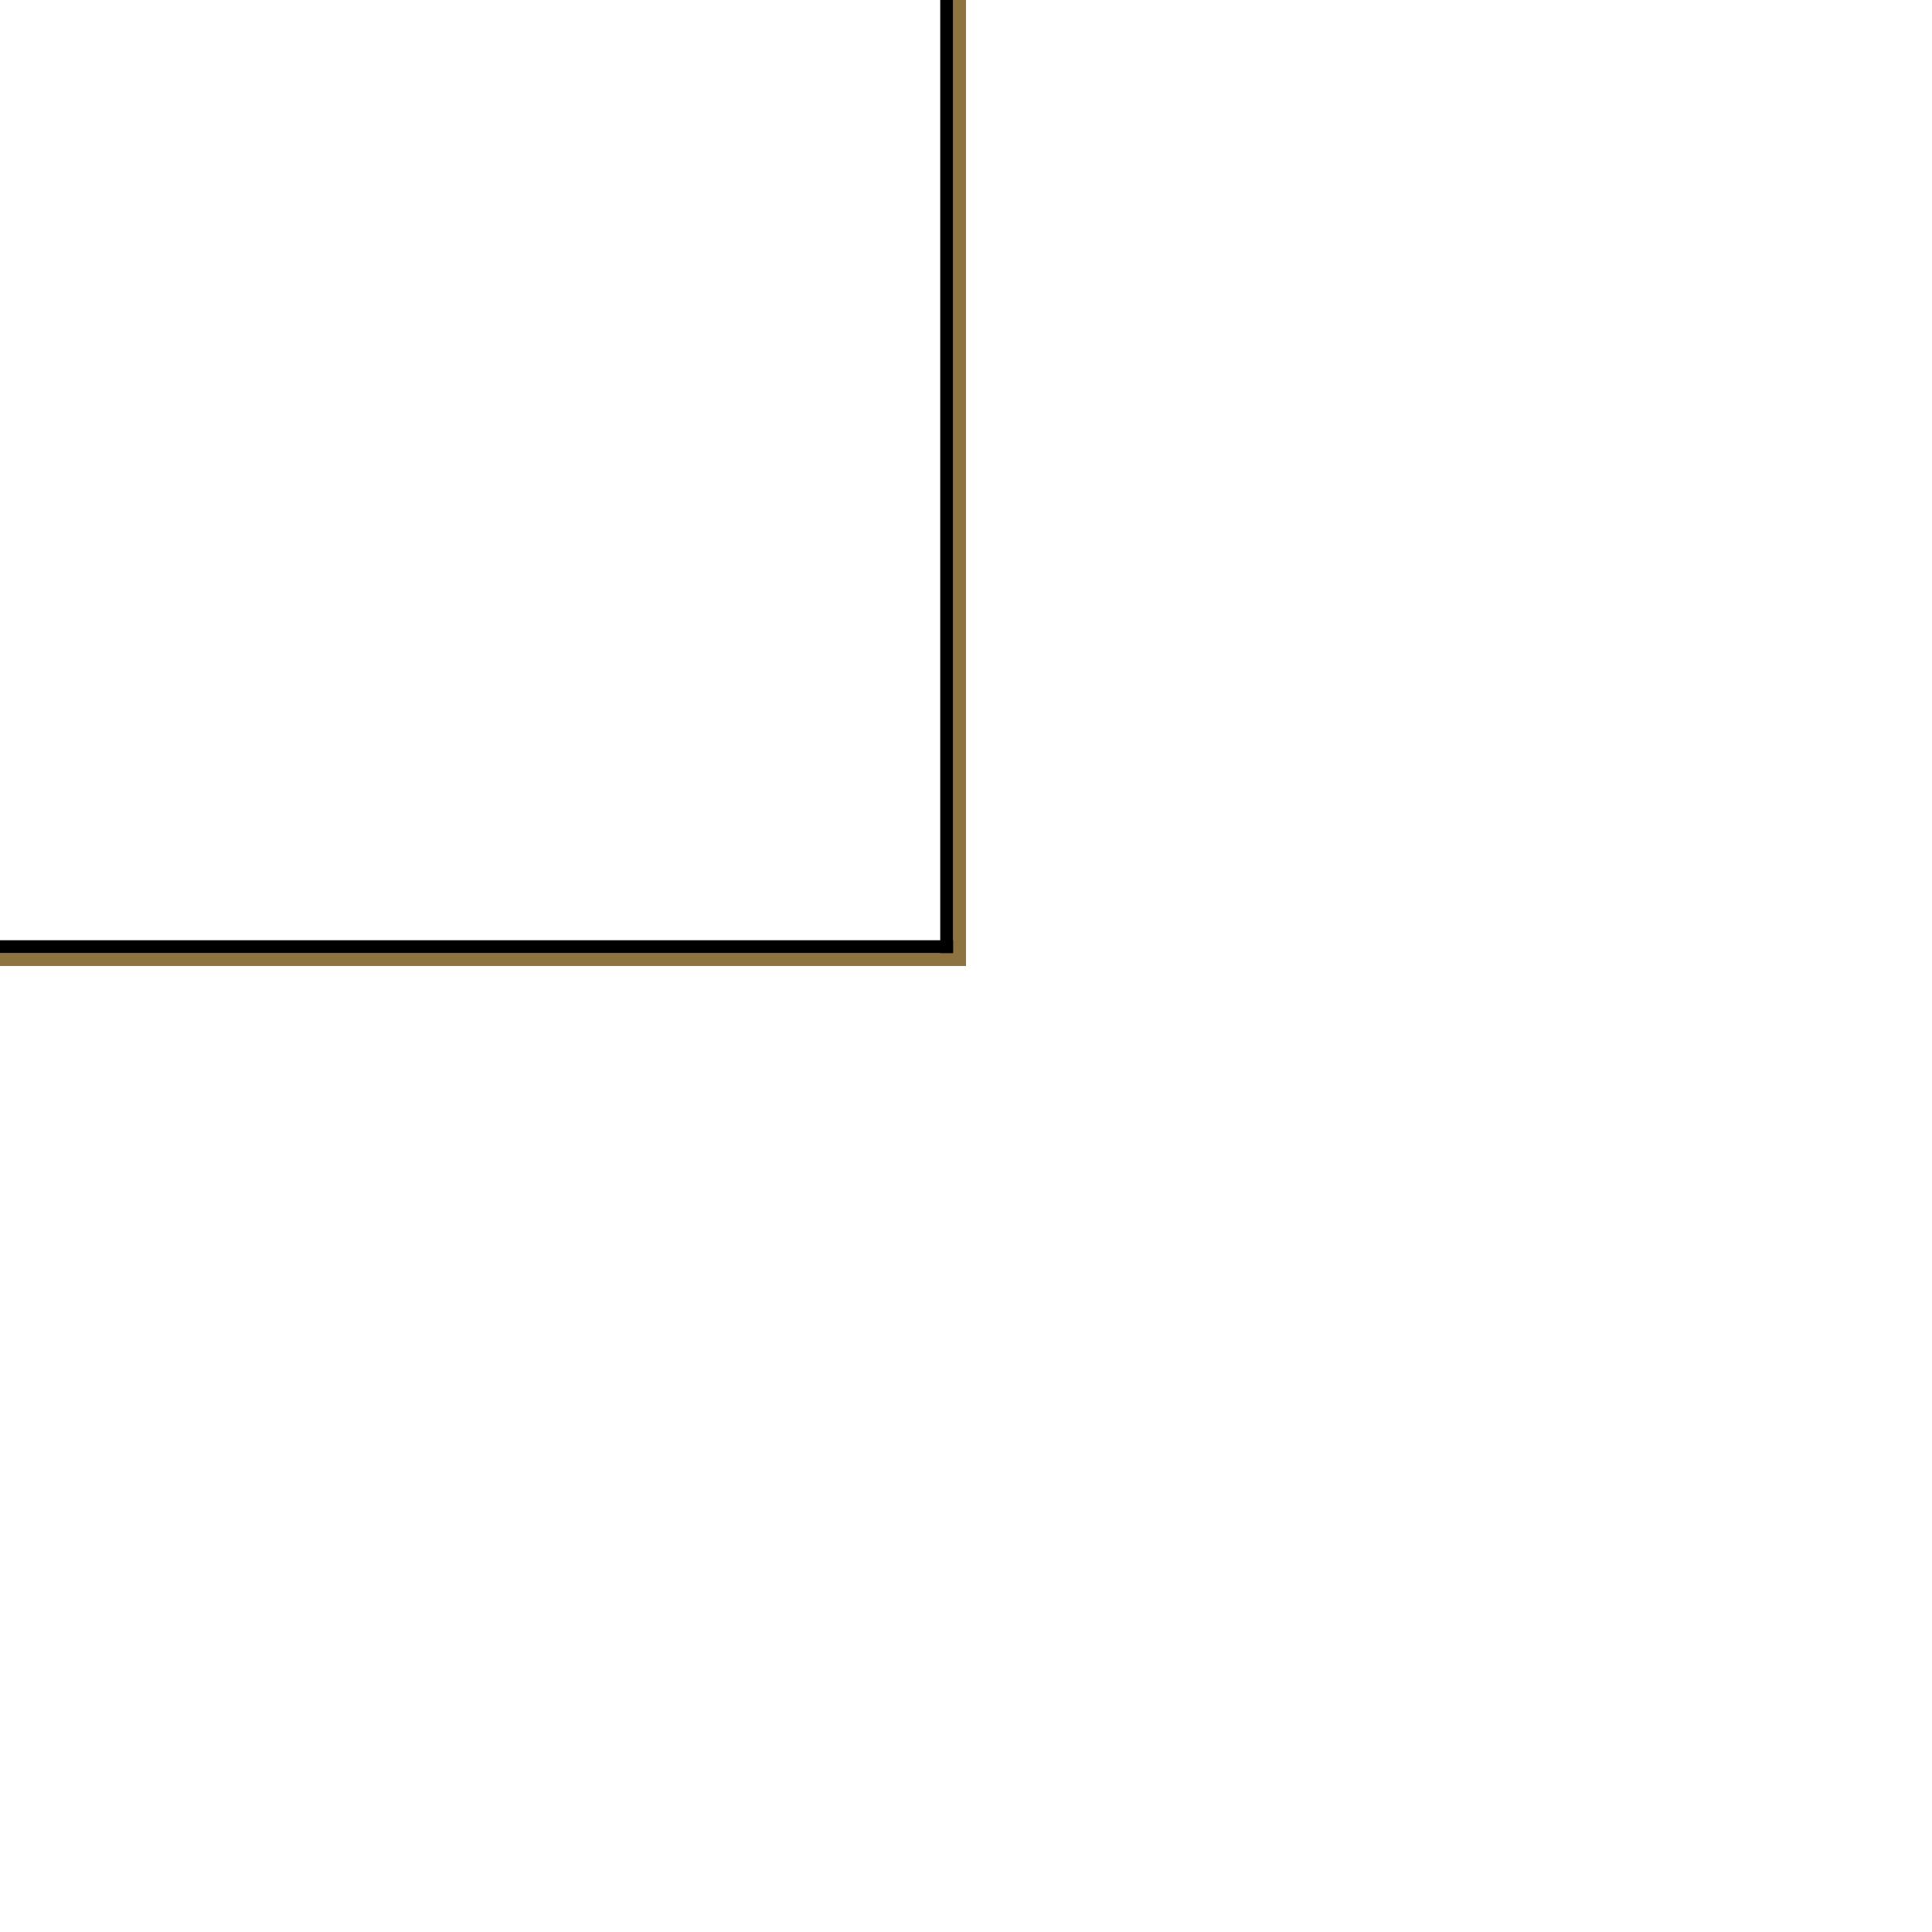
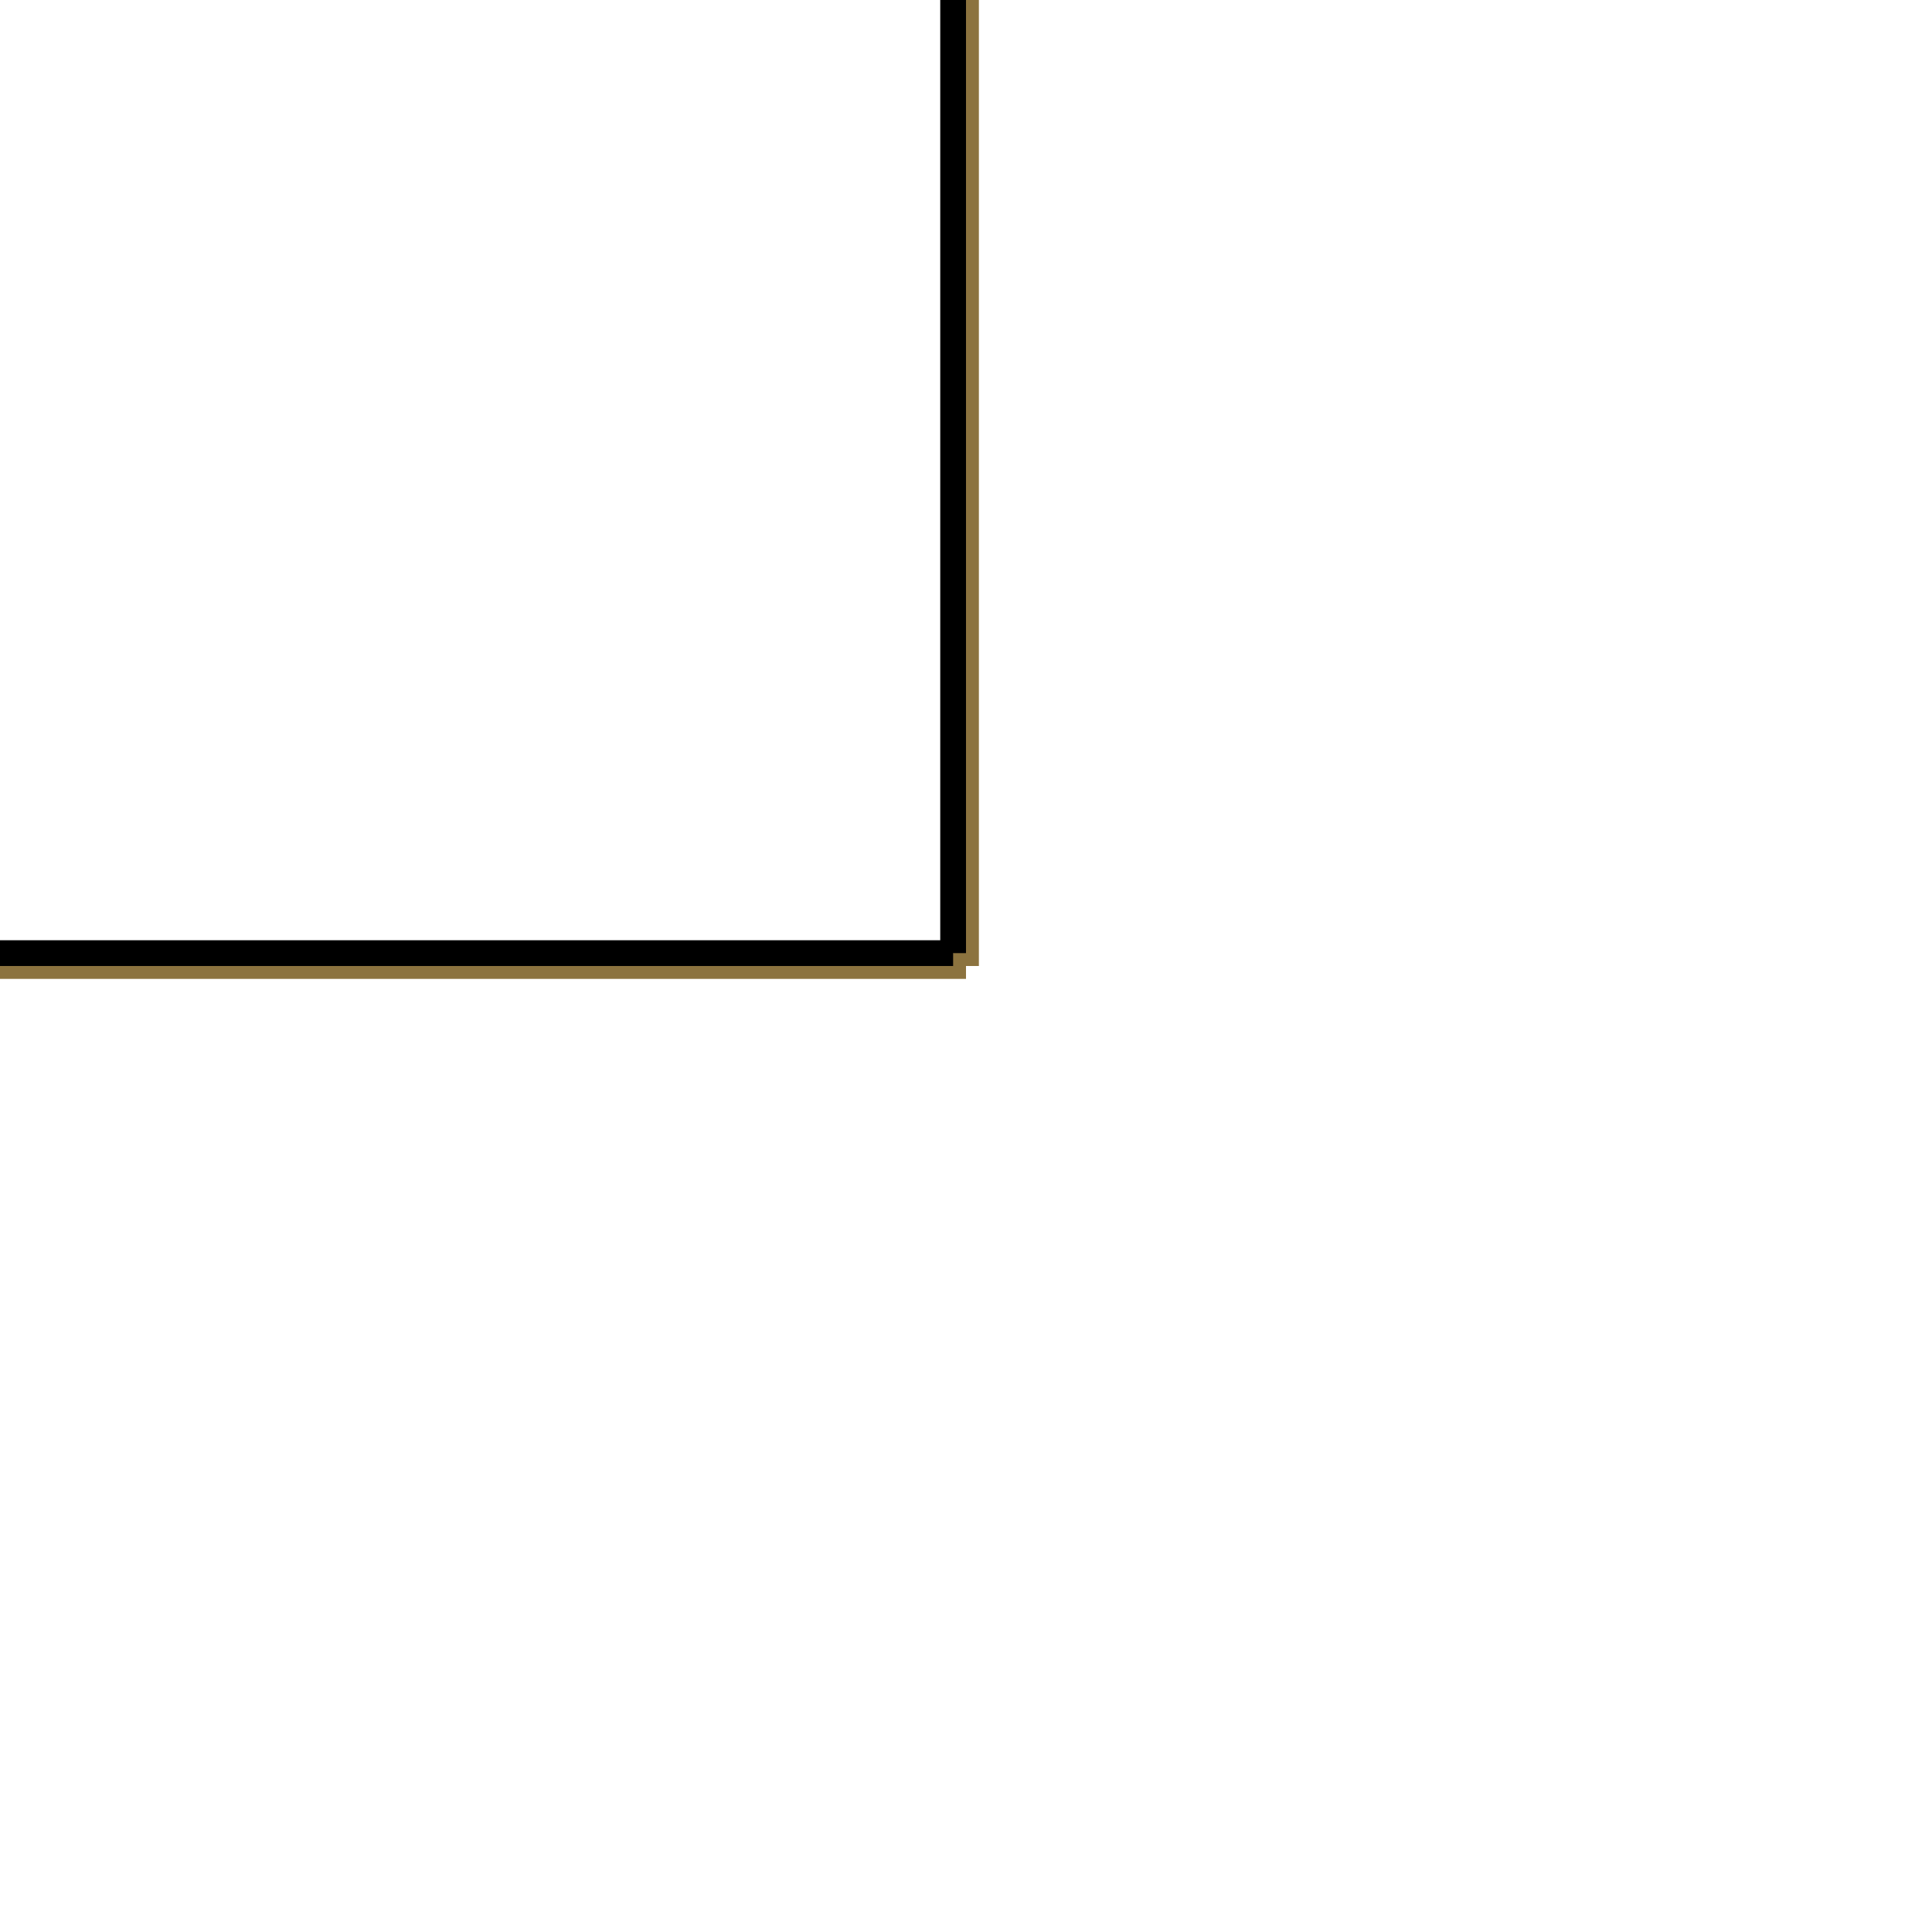
<svg xmlns="http://www.w3.org/2000/svg" width="150" height="150">
-   <rect x="0" y="74" width="75" height="1" fill="#8c733f" />
-   <rect x="74" y="0" width="1" height="75" fill="#8c733f" />
-   <rect x="0" y="73" width="74" height="1" fill="#000000" />
-   <rect x="73" y="0" width="1" height="74" fill="#000000" />
+   <rect x="0" y="74" width="75" height="2" fill="#8c733f" />
+   <rect x="74" y="0" width="2" height="75" fill="#8c733f" />
+   <rect x="0" y="73" width="74" height="2" fill="#000000" />
+   <rect x="73" y="0" width="2" height="74" fill="#000000" />
</svg>
